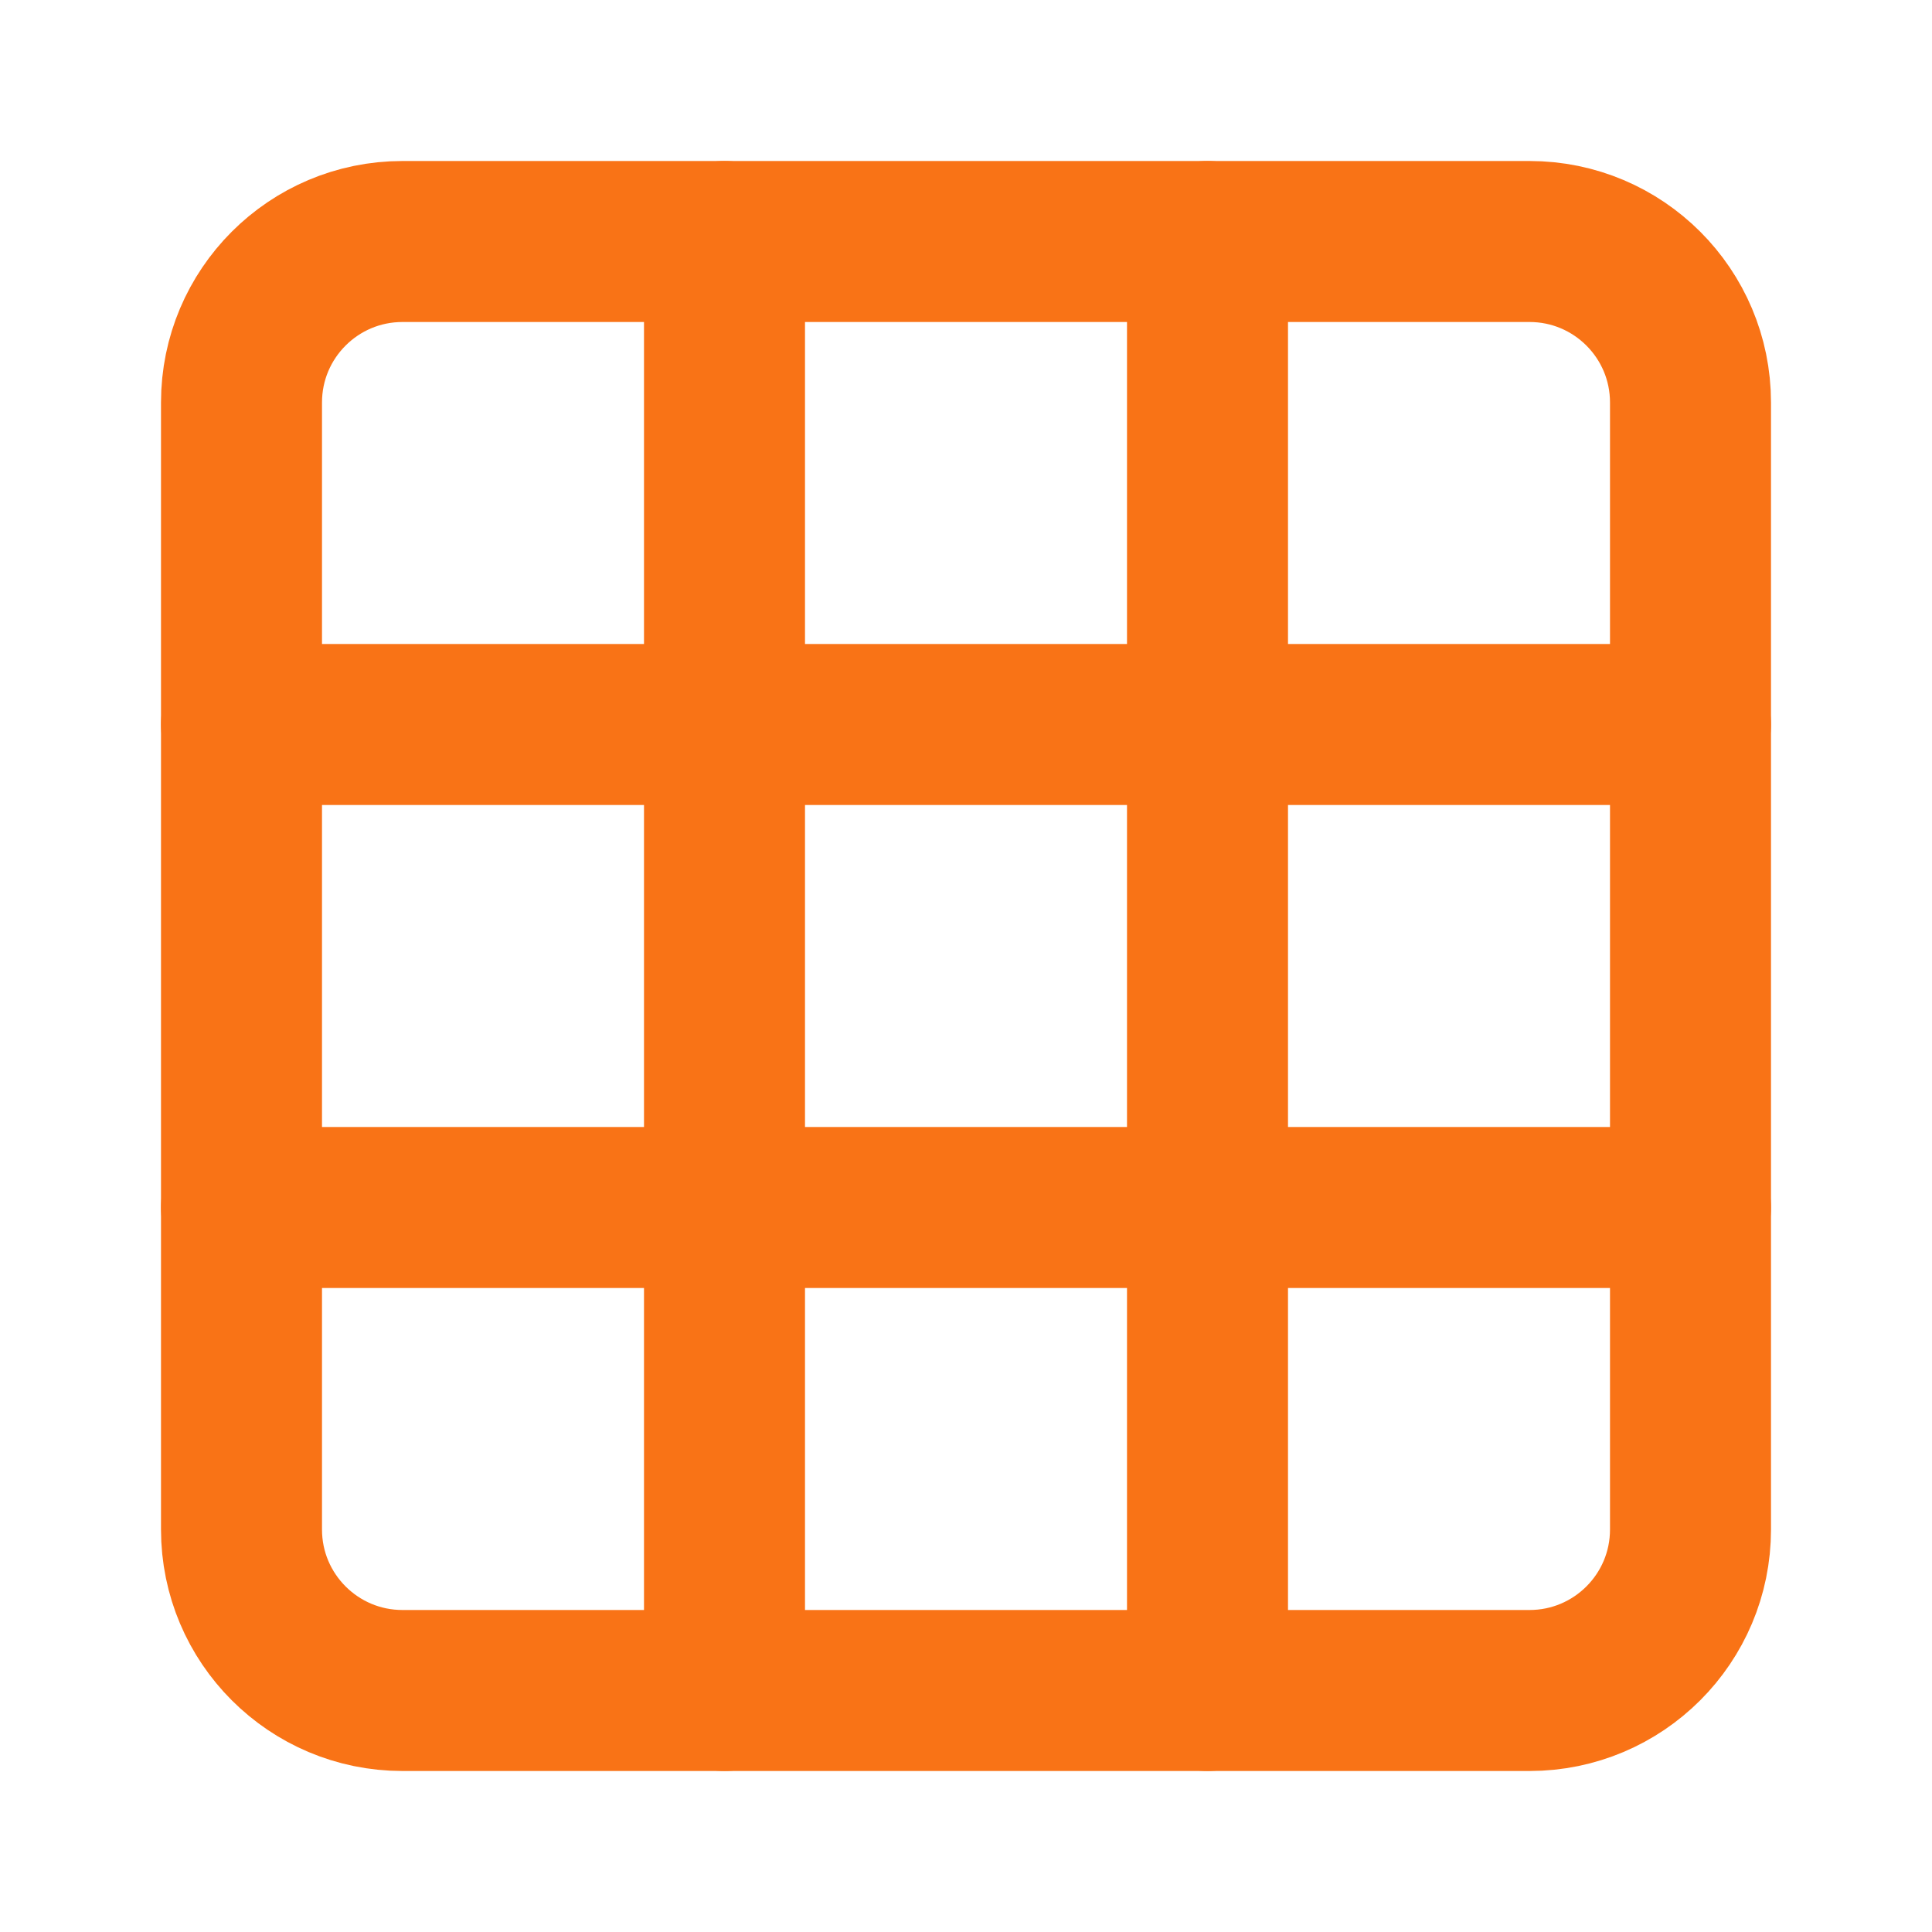
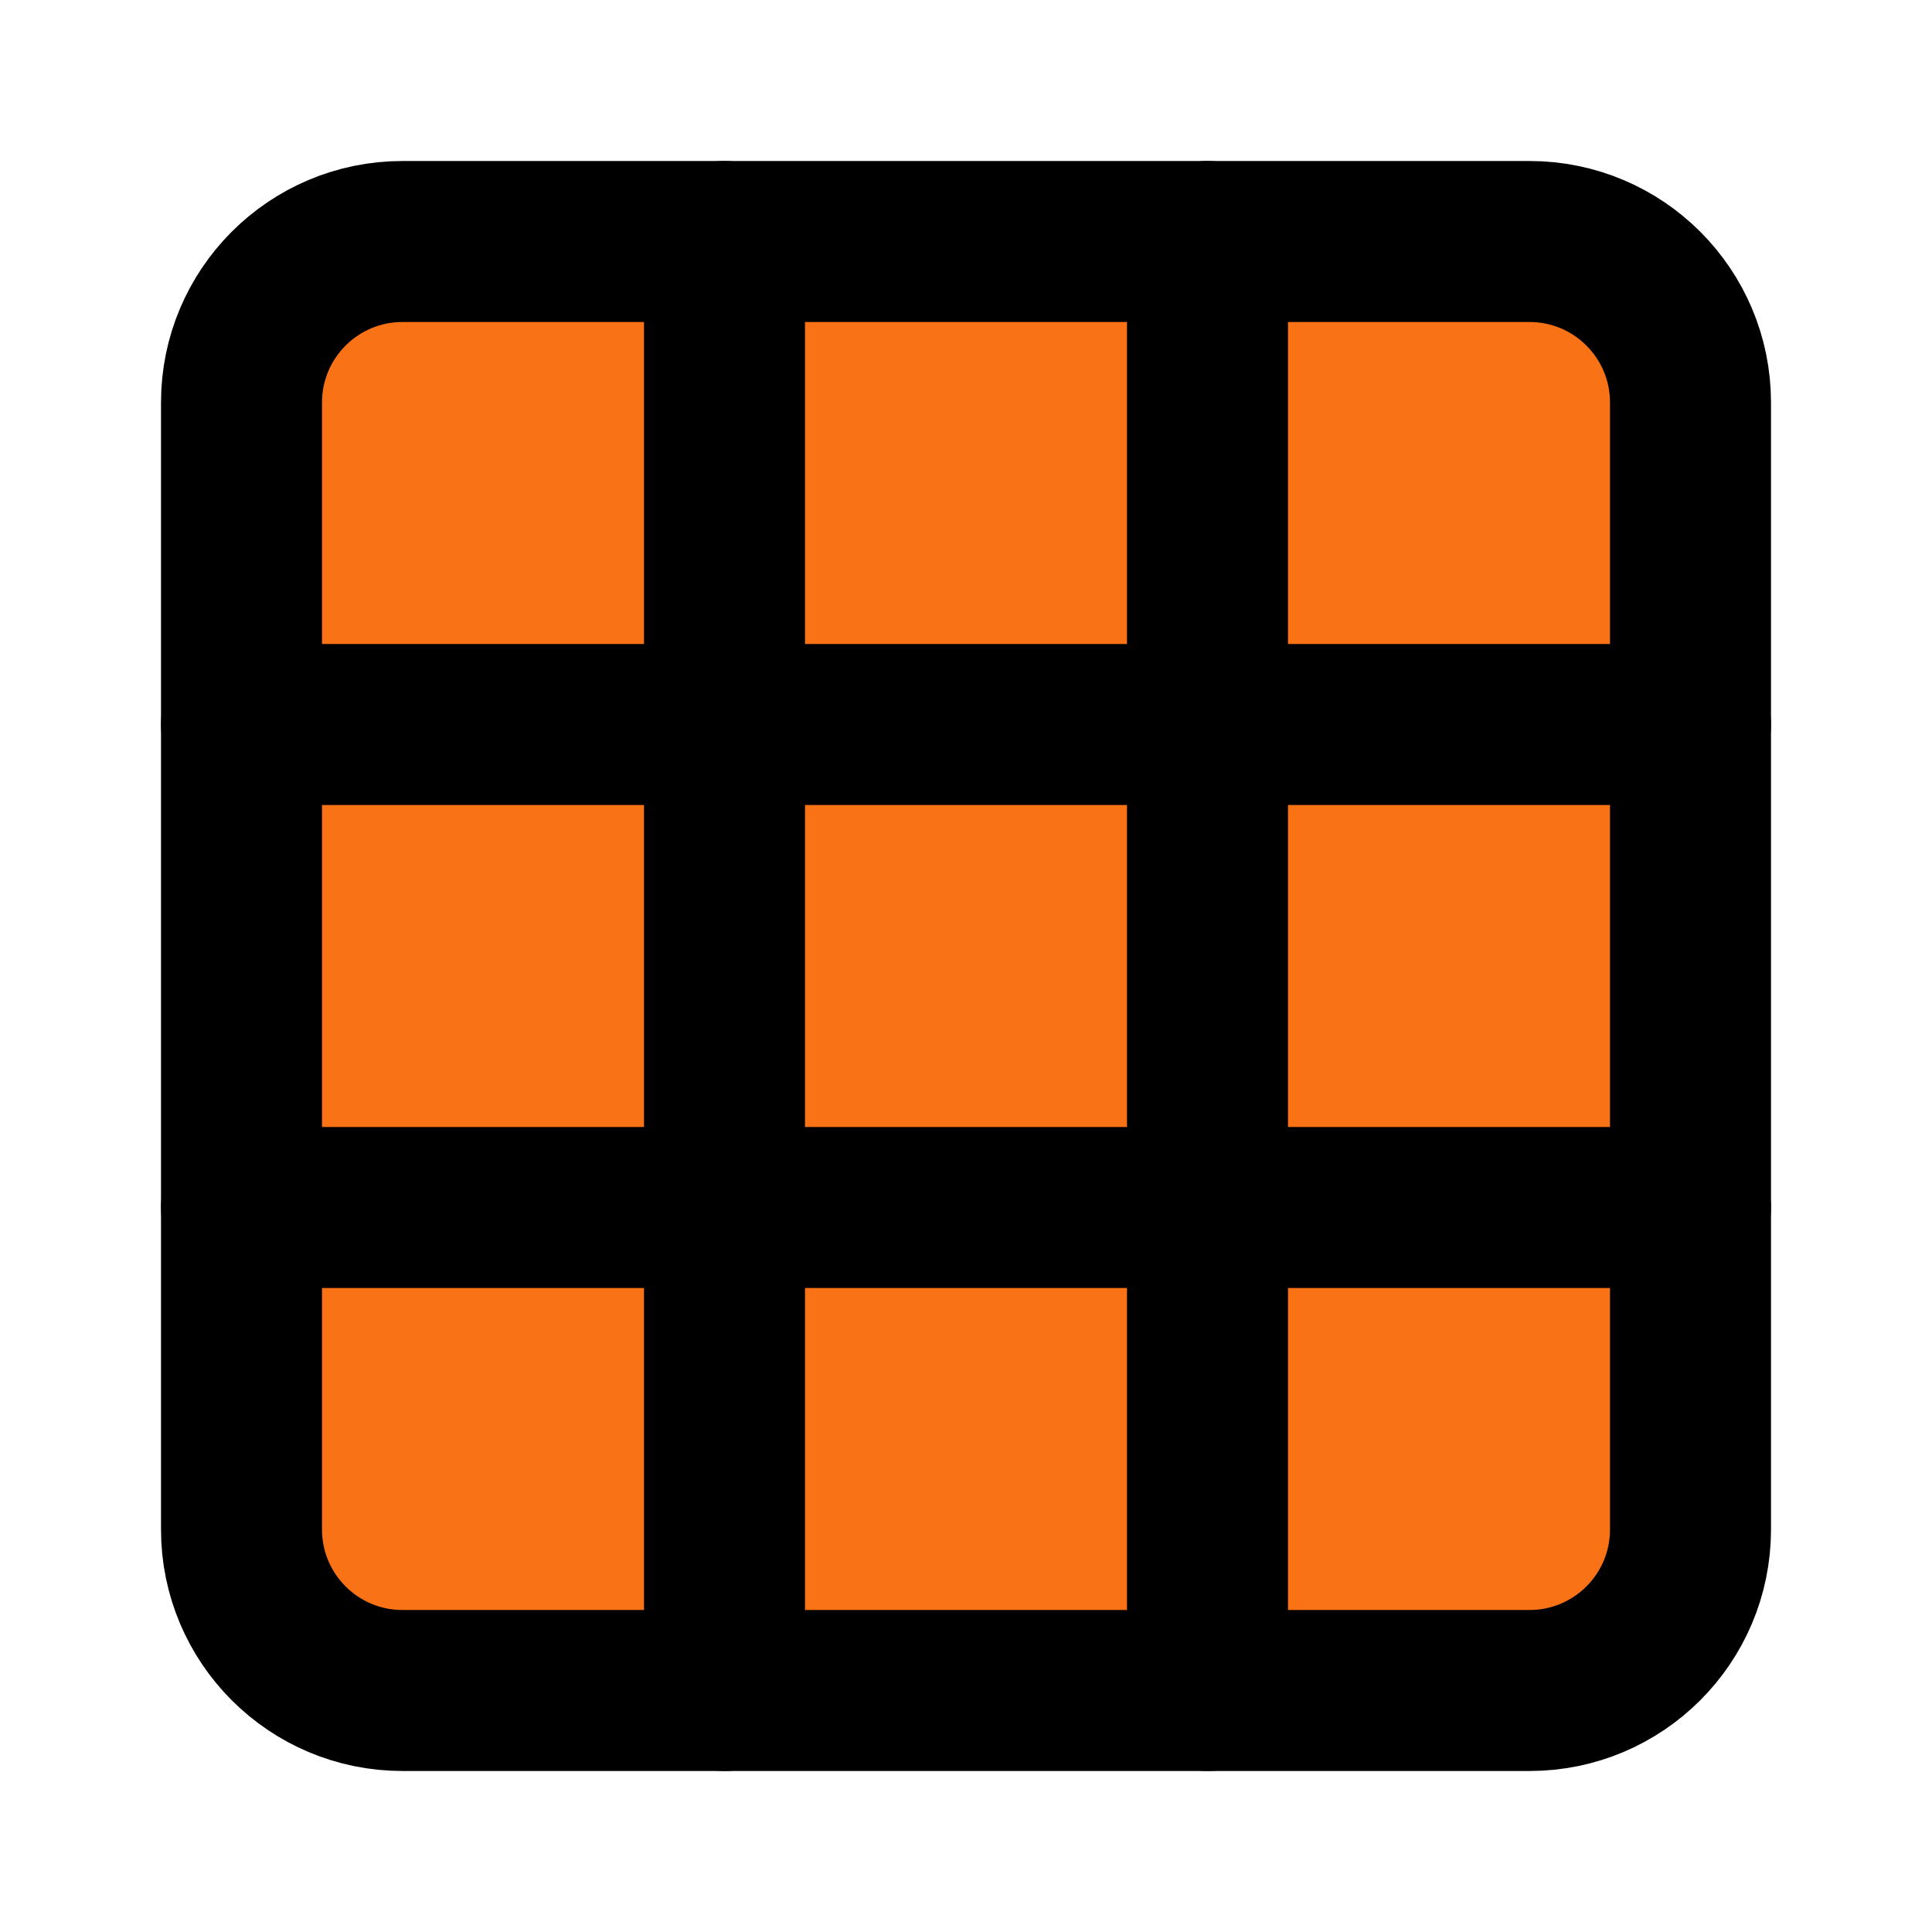
- <svg xmlns="http://www.w3.org/2000/svg" width="24" height="24" viewBox="0 0 24 24" fill="none" stroke="#F97316" stroke-width="2" stroke-linecap="round" stroke-linejoin="round">
-   <rect x="3" y="3" width="18" height="18" rx="2" />
+ <svg xmlns="http://www.w3.org/2000/svg" width="24" height="24" viewBox="0 0 24 24" fill="none" stroke="#000000" stroke-width="2" stroke-linecap="round" stroke-linejoin="round">
+   <rect x="3" y="3" width="18" height="18" rx="2" fill="#F97316" stroke="#000000" />
  <path d="M9 3v18" />
  <path d="M15 3v18" />
  <path d="M3 9h18" />
  <path d="M3 15h18" />
</svg>
